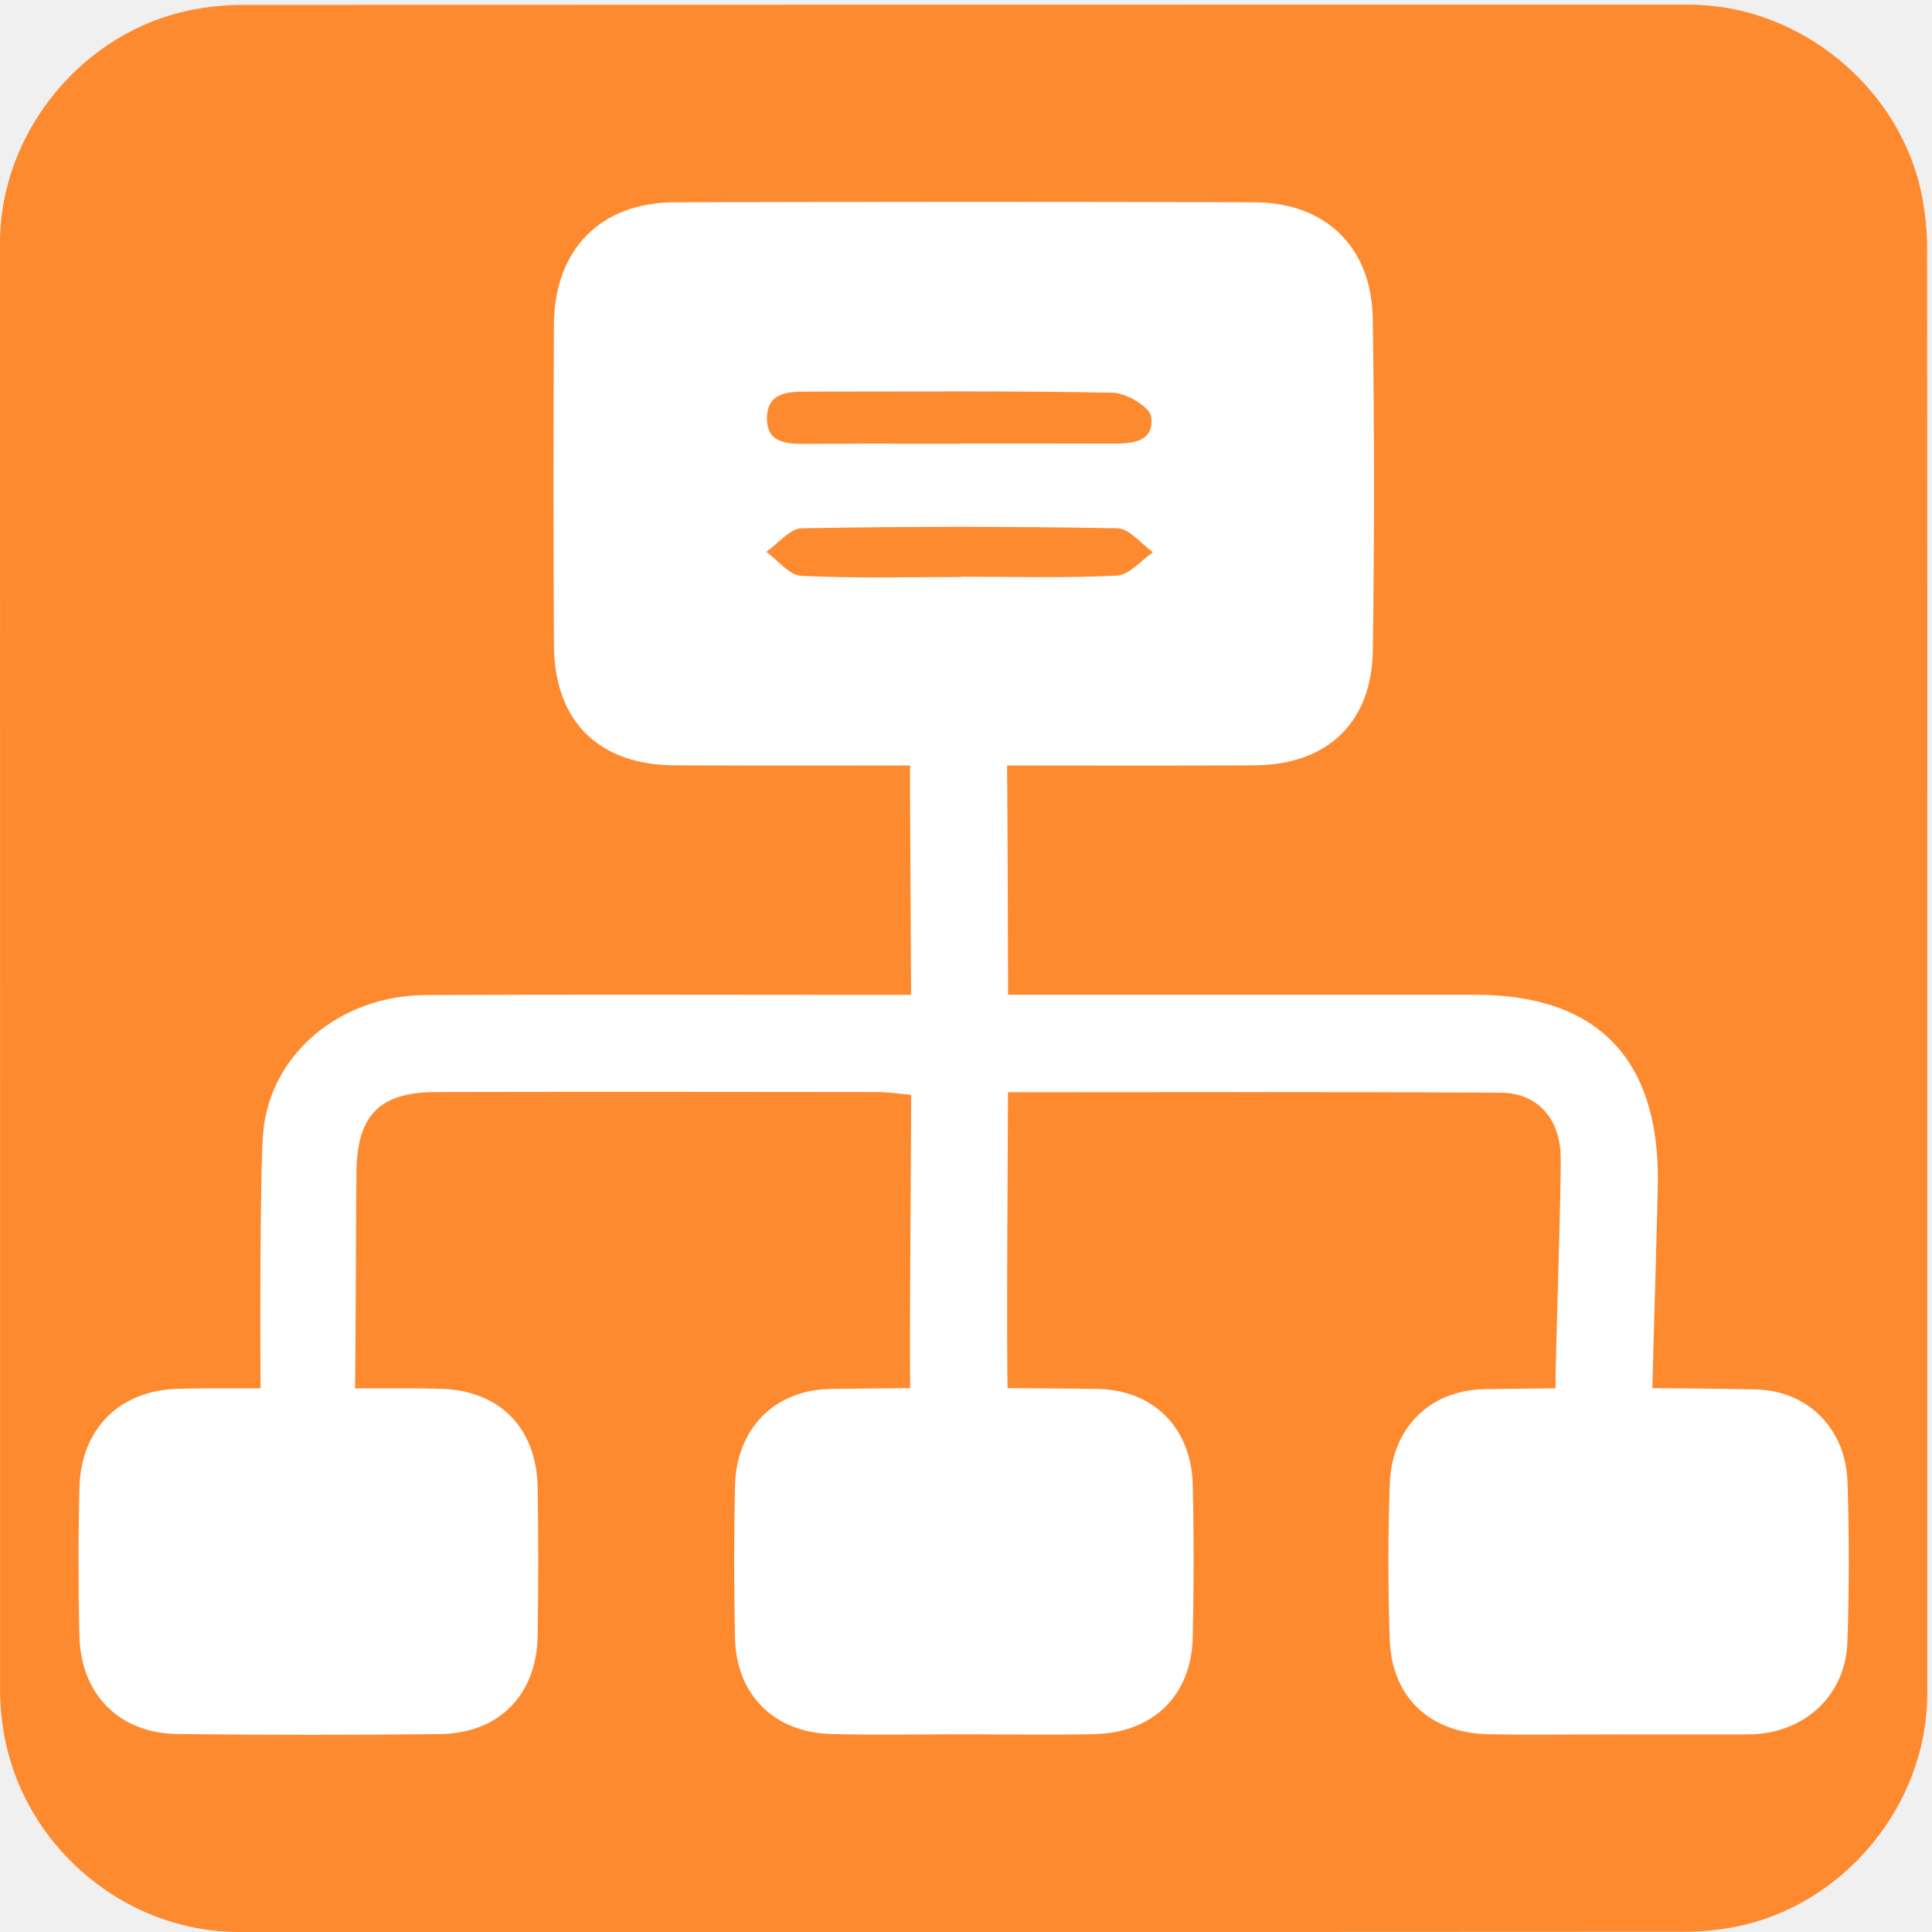
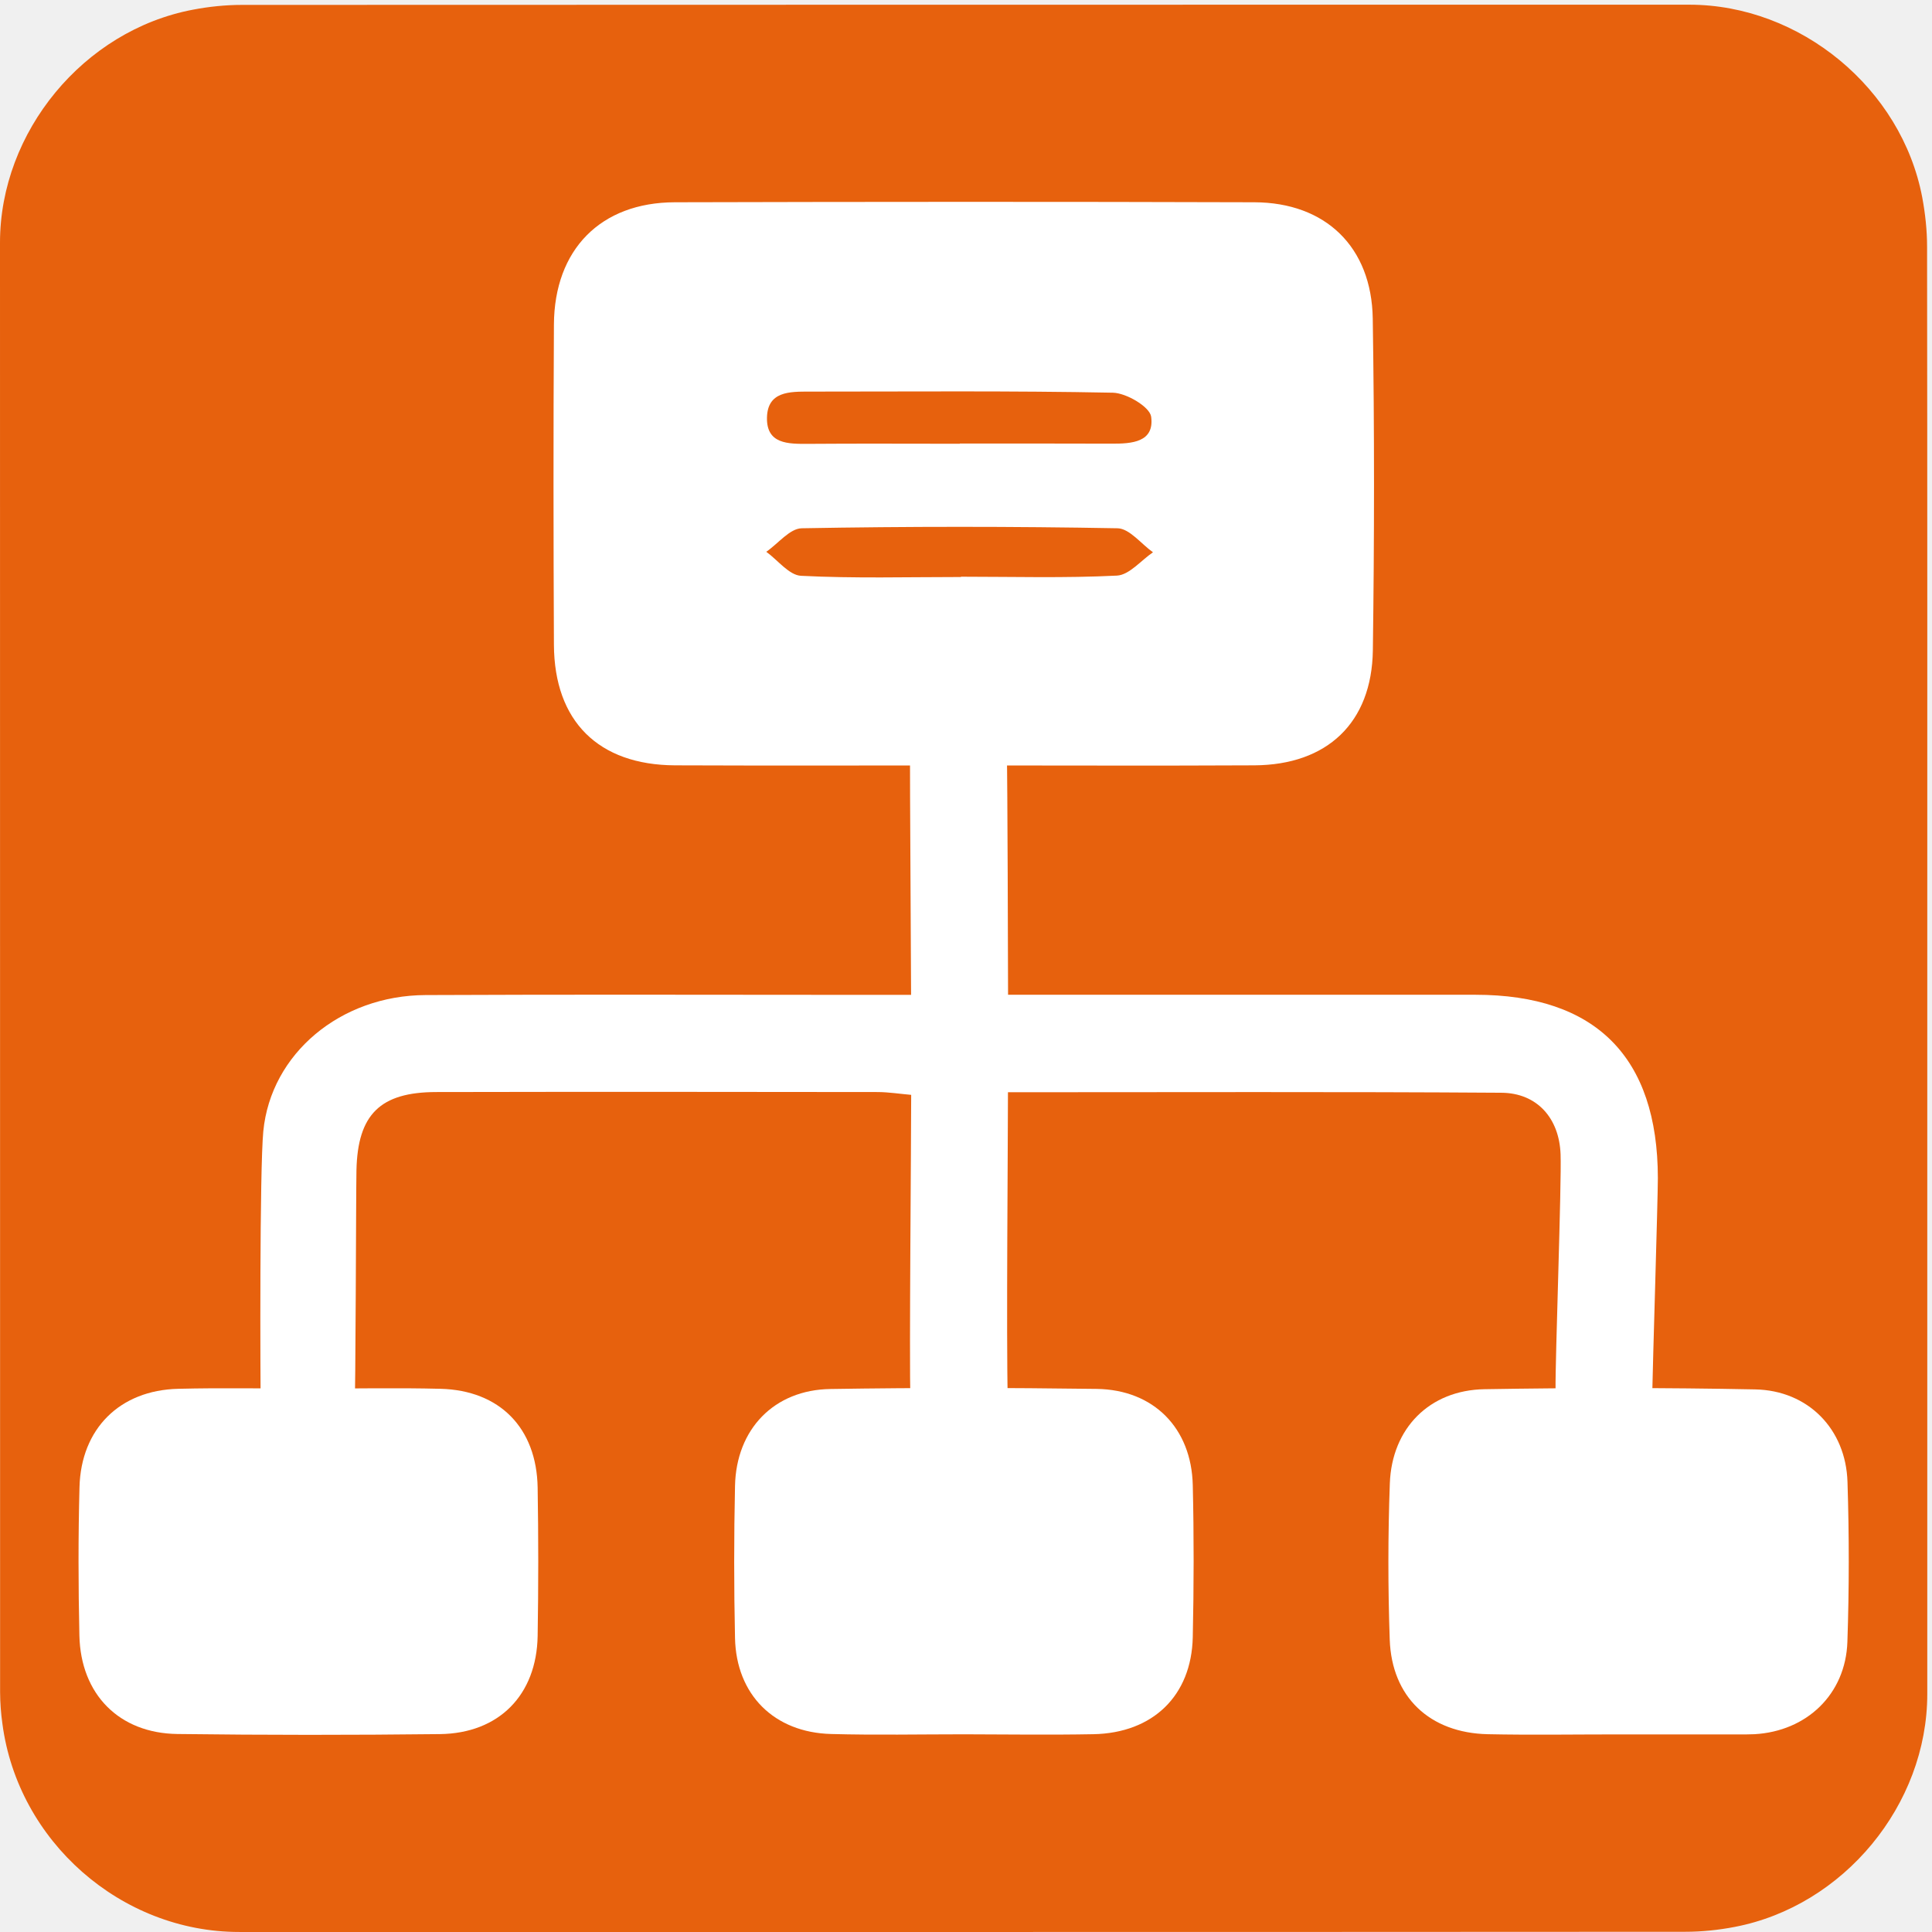
<svg xmlns="http://www.w3.org/2000/svg" id="network" viewBox="0 0 769 769" width="500" height="500" shape-rendering="geometricPrecision" text-rendering="geometricPrecision">
  <style>
    @keyframes packet_animation__to{0%,6.667%,90%,to{transform:translate(-51.09385px,385.658px)}13.333%,73.333%{transform:translate(-51.09385px,420.658px)}23.333%,36.667%{transform:translate(-104.8439px,420.658px)}24.333%{transform:translate(-111.6561px,422.5439px)}25.333%{transform:translate(-115.6943px,428.1328px)}30%{transform:translate(-115.8439px,460.658px)}34.667%{transform:translate(-115.6938px,428.133px)}35.667%{transform:translate(-111.6564px,422.543px)}53.333%,66.667%{transform:translate(2.65615px,420.658px)}54.333%,65.667%{transform:translate(10.65615px,424.158px)}55.333%,64.667%{transform:translate(12.90615px,428.158px)}60%{transform:translate(12.90615px,460.658px)}80%{transform:translate(-51.09385px,460.658px)}}#packet_animation{animation:packet_animation__to 3000ms linear infinite normal forwards}
  </style>
  <g id="background" transform="matrix(4 0 0 4 -885.96 -2361.09)">
-     <path id="square" d="M413.27 686.65v72.19c0 11.03-8.32 21.11-19.18 23.18-1.61.31-3.27.48-4.9.48-47.97.03-95.93.02-143.9.02-11.76 0-22.02-9.02-23.56-20.72a23.27 23.27 0 01-.23-3.12c-.01-48.09-.01-96.18-.01-144.26 0-11.03 8.32-21.12 19.18-23.18 1.61-.31 3.27-.48 4.9-.48 48.01-.02 96.02-.02 144.02-.02 11.03 0 21.13 8.33 23.18 19.18.3 1.61.48 3.27.48 4.9.03 23.94.02 47.89.02 71.83z" fill="#FE8A30" stroke="none" stroke-width="1" />
+     <path id="square" d="M413.27 686.65v72.19c0 11.03-8.32 21.11-19.18 23.18-1.61.31-3.27.48-4.9.48-47.97.03-95.93.02-143.9.02-11.76 0-22.02-9.02-23.56-20.72a23.27 23.27 0 01-.23-3.12c-.01-48.09-.01-96.18-.01-144.26 0-11.03 8.32-21.12 19.18-23.18 1.61-.31 3.27-.48 4.9-.48 48.01-.02 96.02-.02 144.02-.02 11.03 0 21.13 8.33 23.18 19.18.3 1.61.48 3.27.48 4.9.03 23.94.02 47.89.02 71.83z" fill="#e7610d" stroke="none" stroke-width="1" />
  </g>
  <g id="network_top" transform="matrix(4 0 0 4 -885.959 -2361.09)">
    <g id="network_group">
      <path id="cable" d="M321.8 689.26h46.5c11.98 0 18.15 6.2 18.16 18.24 0 2.15-.52 18.994-.55 21.144-.05 3.18-1.72 5.12-4.85 5.1-3.16-.02-4.74-2.06-4.78-5.2-.04-2.91.61-20.514.5-23.414-.13-3.59-2.34-6.1-5.9-6.12-16.16-.11-32.31-.05-49.09-.05 0 4.96-.172 24.532-.022 30.42-.15 1.83-1.596 3.994-3.076 4.924-3.07 1.92-6.5-.57-6.61-4.53-.12-4.79.078-25.364.078-30.554-1.14-.1-2.22-.27-3.29-.28-14.66-.02-29.32-.03-43.98 0-5.57.01-7.81 2.23-7.93 7.78-.05 2.65-.068 21.84-.198 24.49-.14 2.91-1.97 4.4-4.71 4.37-2.74-.03-4.56-1.54-4.61-4.46-.06-3.91-.122-24.39.248-28.27.75-7.75 7.7-13.53 16.15-13.56 14.53-.07 29.07-.02 43.6-.02h4.71c0-2.69-.128-21.582-.108-24.052.03-3.12 1.52-5.06 4.71-5.29 2.91-.21 4.84 1.98 4.93 5.44.06 2.35.118 21.142.118 23.892z" fill="#FFF" stroke="none" stroke-width="1" />
      <g id="packet_animation" transform="translate(-51.094 385.658)">
        <ellipse id="packet" rx="4.038" ry="4.013" transform="translate(367.872 273.628)" fill="#000" stroke="#000" stroke-width="1.138" stroke-linejoin="round" />
      </g>
      <path id="slave1" d="M382.43 762.86c-4.3 0-8.6.07-12.9-.02-5.77-.13-9.55-3.69-9.75-9.41-.18-5.18-.18-10.37.01-15.55.2-5.5 3.96-9.28 9.42-9.37 8.97-.15 17.96-.16 26.93.02 5.27.1 9.03 3.95 9.19 9.2.17 5.31.17 10.62-.01 15.93-.18 5.21-4.05 8.89-9.25 9.18-.25.01-.51.02-.76.02h-12.88z" fill="#FFF" stroke="none" stroke-width="1" />
      <path id="slave2" d="M252.45 728.45c4.29 0 8.58-.09 12.87.02 5.9.15 9.57 3.9 9.67 9.83.08 4.92.08 9.84 0 14.76-.1 5.88-3.85 9.7-9.73 9.77-8.7.1-17.41.1-26.11-.01-5.81-.07-9.63-3.95-9.76-9.8-.11-4.92-.12-9.84.01-14.76.15-5.82 4.01-9.65 9.82-9.79 4.4-.11 8.81-.02 13.23-.02z" fill="#FFF" stroke="none" stroke-width="1" />
      <path id="slave3" d="M317.43 762.85c-4.41 0-8.83.09-13.24-.03-5.67-.15-9.44-3.91-9.56-9.55-.11-5.04-.11-10.09 0-15.14.12-5.65 3.89-9.56 9.5-9.64 8.83-.14 17.66-.13 26.49-.01 5.68.08 9.43 3.91 9.56 9.57.12 5.04.11 10.09 0 15.14-.13 5.82-3.96 9.53-9.88 9.65-4.29.08-8.58.02-12.87.01z" fill="#FFF" stroke="none" stroke-width="1" />
      <path id="master" d="M317.48 666.44c-9.61 0-19.22.03-28.83-.01-7.62-.04-12-4.39-12.04-11.99-.05-10.62-.06-21.24 0-31.87.04-7.46 4.64-12.15 12.03-12.17 19.22-.05 38.44-.06 57.66 0 7.09.02 11.68 4.44 11.79 11.58.17 11 .16 22 .01 33-.1 7.22-4.55 11.41-11.79 11.45-9.61.05-19.22.01-28.83.01zm-.48-32.01v-.02c5.04 0 10.07-.01 15.11.01 1.99.01 4.27-.13 3.93-2.68-.13-.98-2.46-2.36-3.81-2.39-10.07-.2-20.14-.11-30.21-.11-1.95 0-4.15-.03-4.21 2.58-.06 2.65 2.11 2.63 4.09 2.62 5.03-.04 10.07-.01 15.1-.01zm.11 13.26v-.03c5.18 0 10.36.15 15.52-.11 1.23-.06 2.4-1.51 3.59-2.32-1.17-.83-2.33-2.36-3.52-2.39-10.47-.19-20.96-.19-31.43 0-1.19.02-2.35 1.53-3.53 2.34 1.15.83 2.27 2.33 3.46 2.39 5.3.27 10.61.12 15.91.12z" fill="#FFF" stroke="none" stroke-width="1" />
    </g>
  </g>
</svg>
